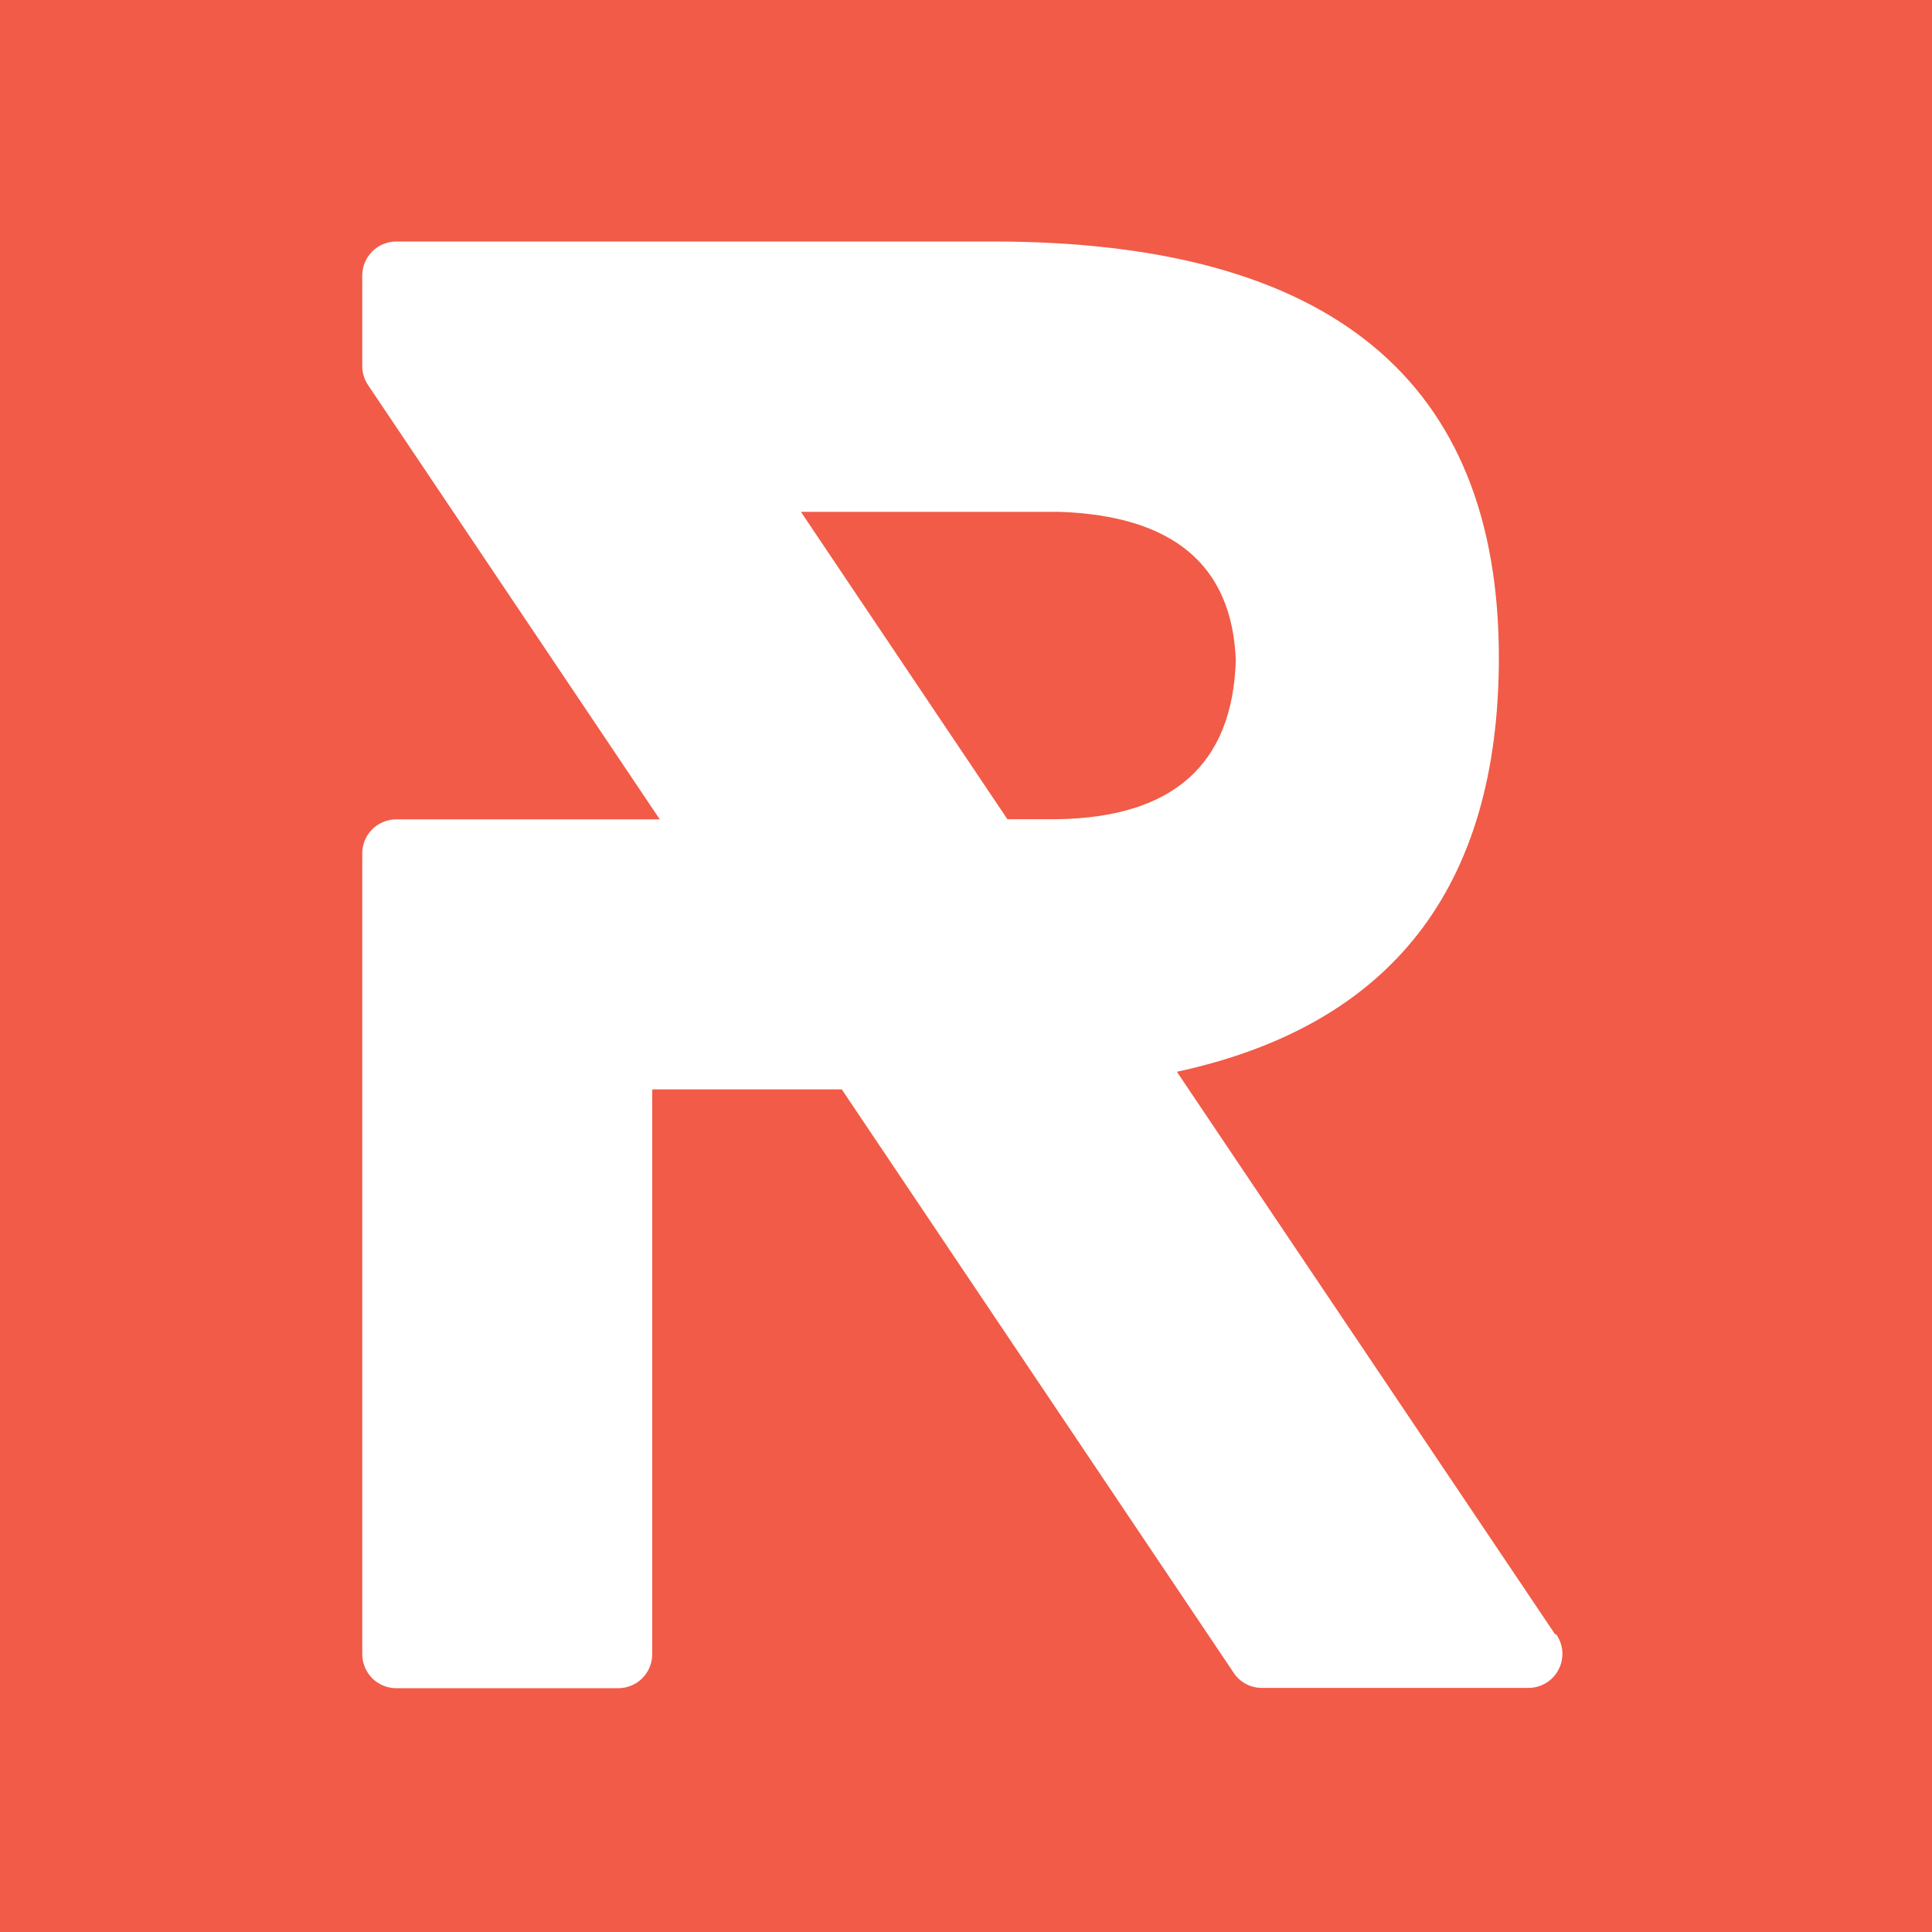
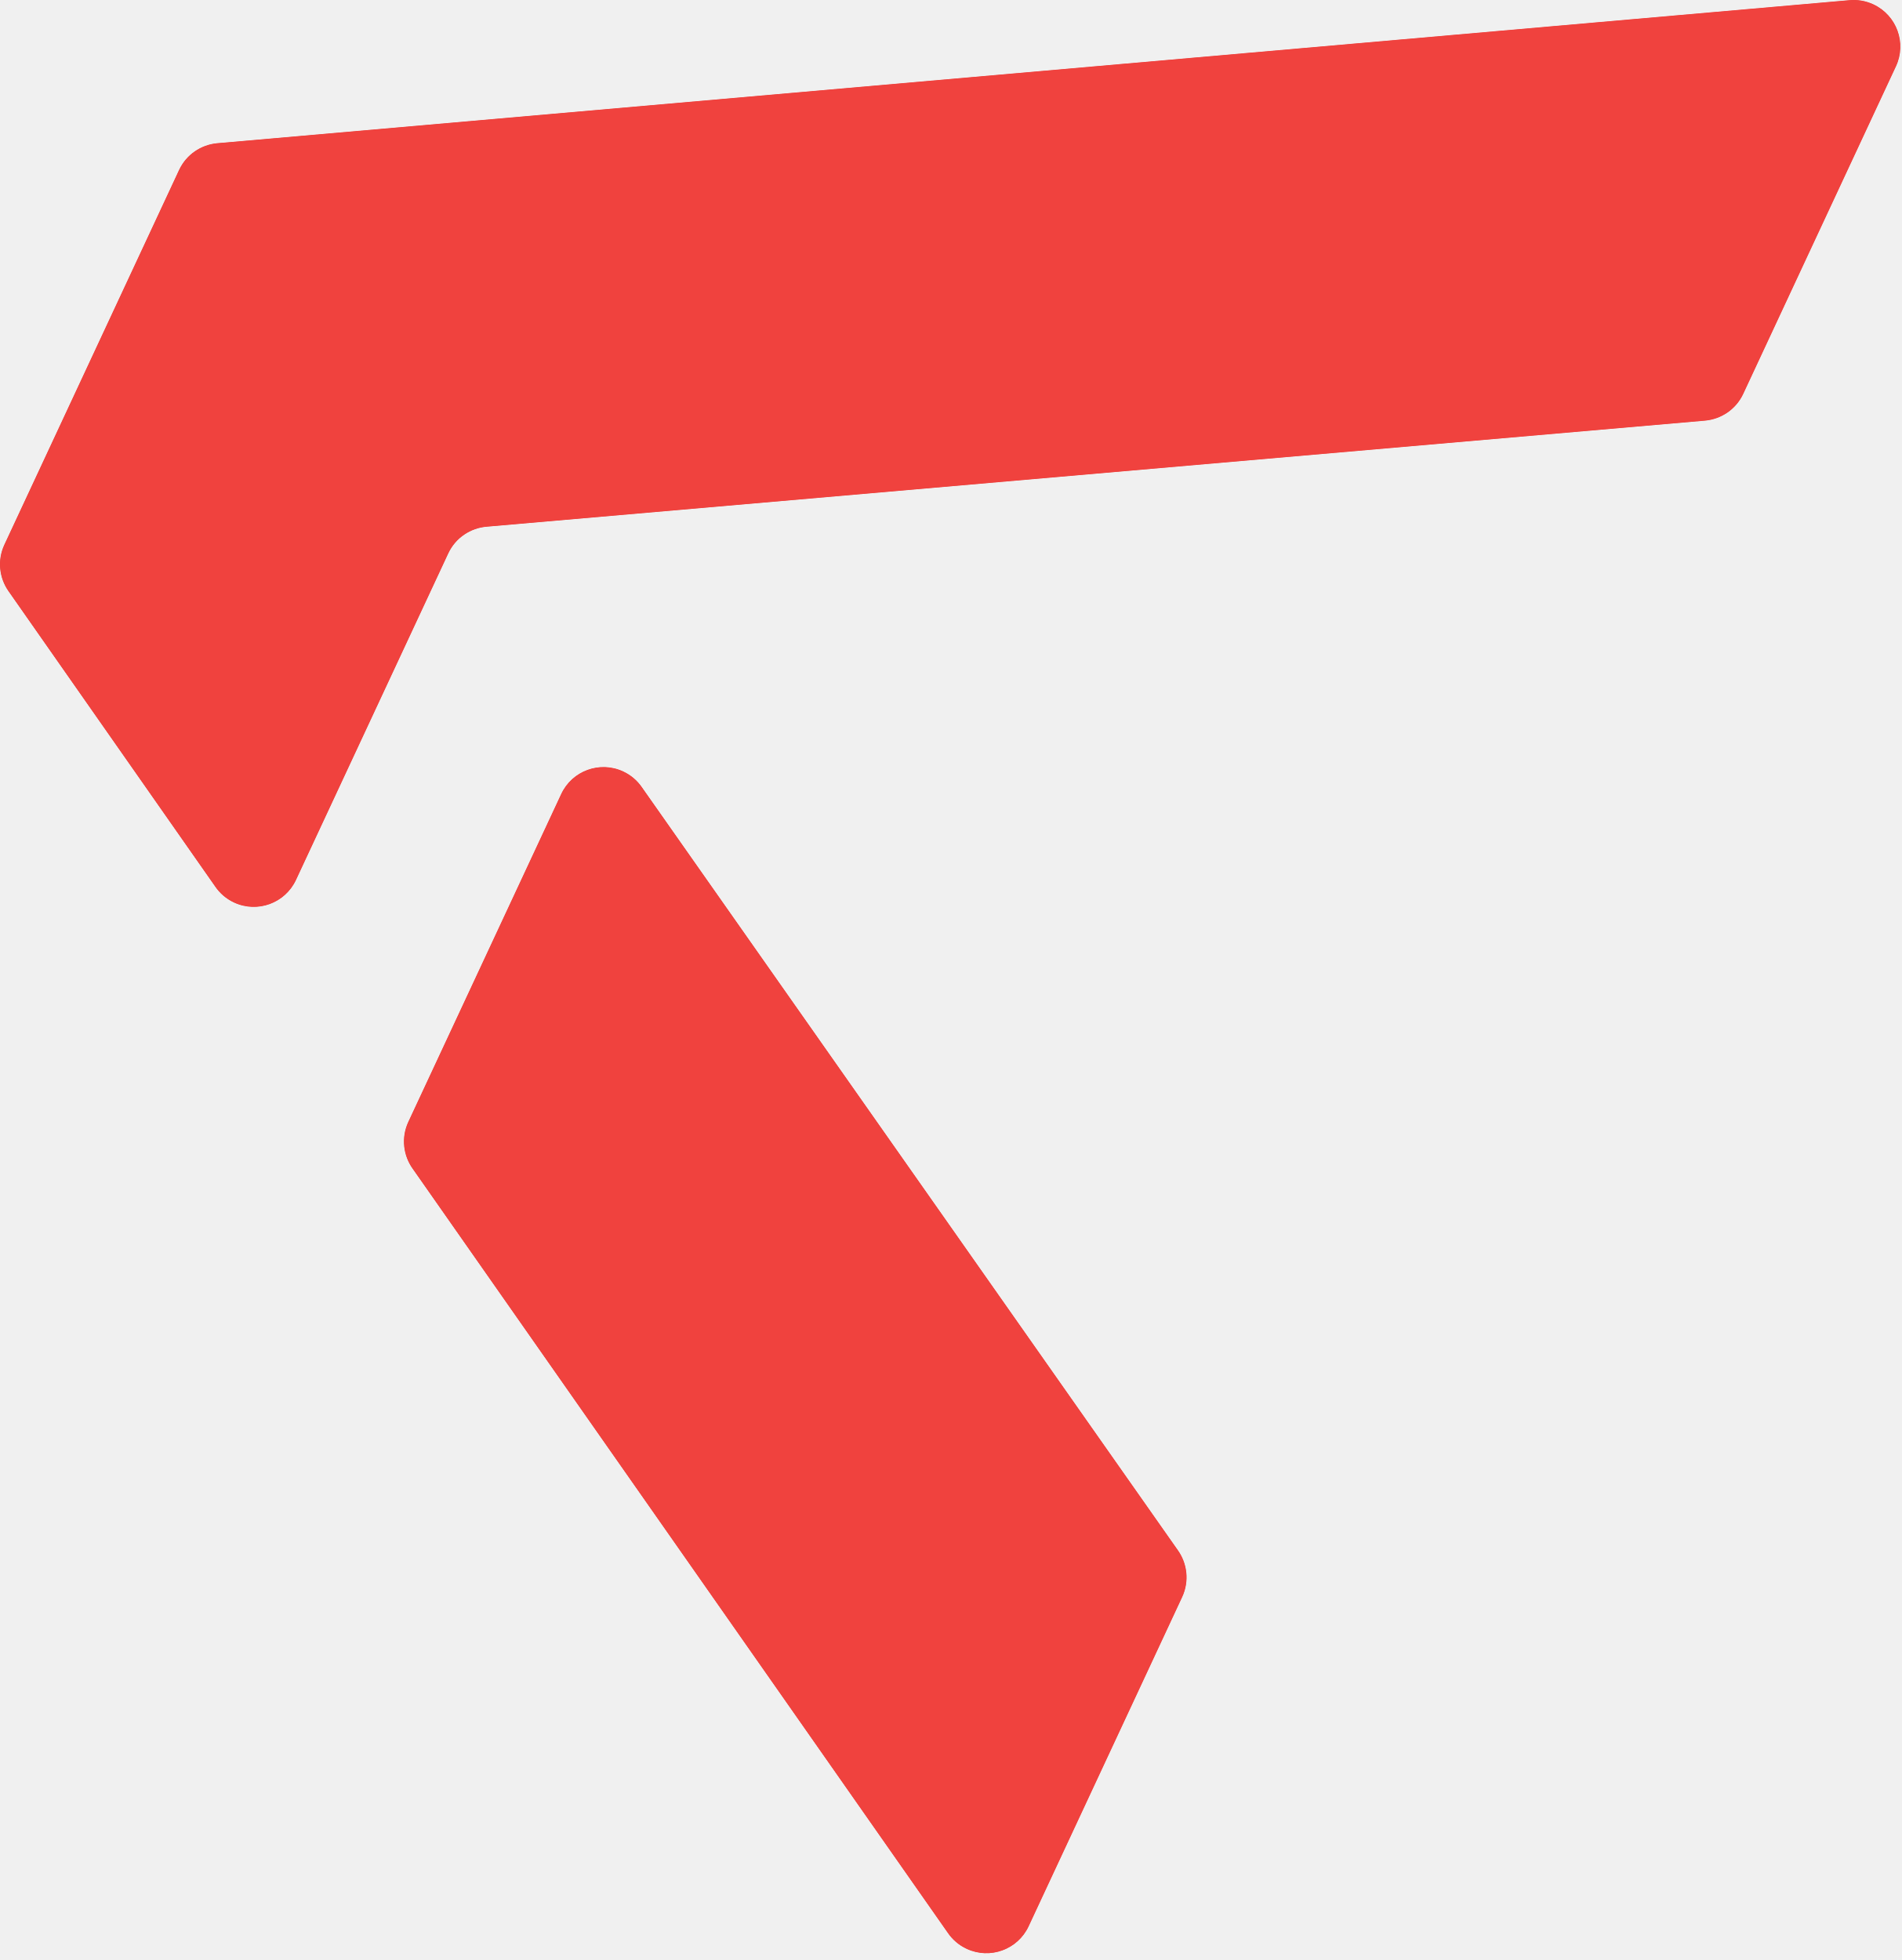
- <svg xmlns="http://www.w3.org/2000/svg" width="32" height="32" viewBox="0 0 32 32" fill="none">
-   <rect width="32" height="32" fill="#F15B47" />
-   <path d="M25.762 27.076L19.493 17.752C23.047 16.984 24.825 14.698 24.826 10.894C24.826 6.298 22.034 4 16.448 4H6.568C6.494 3.999 6.42 4.014 6.351 4.042C6.282 4.07 6.219 4.111 6.167 4.163C6.114 4.216 6.072 4.278 6.043 4.347C6.015 4.415 6 4.489 6 4.563V6.065C6 6.179 6.035 6.291 6.101 6.385L10.928 13.571H6.568C6.494 13.57 6.42 13.585 6.351 13.613C6.282 13.641 6.219 13.682 6.167 13.734C6.114 13.787 6.072 13.849 6.043 13.918C6.015 13.986 6 14.06 6 14.134V27.399C6 27.473 6.015 27.546 6.043 27.614C6.071 27.683 6.113 27.745 6.165 27.797C6.217 27.849 6.279 27.891 6.348 27.919C6.416 27.947 6.489 27.962 6.563 27.962H10.242C10.391 27.961 10.534 27.902 10.639 27.796C10.744 27.691 10.803 27.548 10.803 27.399V18.044H13.943L20.443 27.721C20.496 27.796 20.567 27.857 20.649 27.898C20.731 27.939 20.822 27.959 20.914 27.957H25.314C25.418 27.957 25.52 27.929 25.608 27.875C25.697 27.821 25.769 27.743 25.816 27.651C25.864 27.558 25.884 27.454 25.877 27.351C25.869 27.247 25.832 27.148 25.771 27.064L25.762 27.076ZM13.266 8.478H17.549C19.434 8.542 20.407 9.362 20.469 10.936C20.415 12.665 19.426 13.542 17.501 13.569H16.686L13.266 8.478Z" fill="white" />
+ <svg xmlns="http://www.w3.org/2000/svg" width="262" height="270" viewBox="0 0 262 270" fill="none">
+   <mask id="mask0_6_35" style="mask-type:luminance" maskUnits="userSpaceOnUse" x="55" y="105" width="109" height="165">
+     <path d="M77.308 109.383L56.25 154.539C55.228 156.729 55.548 159.202 56.872 161.031L130.553 266.243C131.185 267.176 132.068 267.955 133.161 268.462C136.377 269.962 140.201 268.574 141.701 265.356L162.849 220.003C163.865 217.819 163.552 215.355 162.239 213.527L88.356 108.356C87.736 107.484 86.886 106.757 85.848 106.273C82.631 104.773 78.808 106.167 77.308 109.383Z" fill="white" />
+   </mask>
+   <g mask="url(#mask0_6_35)">
+     <path d="M77.308 109.383L56.25 154.539C55.228 156.729 55.548 159.202 56.872 161.031L130.553 266.243C131.185 267.176 132.068 267.955 133.161 268.462C136.377 269.962 140.201 268.574 141.701 265.356L162.849 220.003C163.865 217.819 163.552 215.355 162.239 213.527L88.356 108.356C87.736 107.484 86.886 106.757 85.848 106.273C82.631 104.773 78.808 106.167 77.308 109.383Z" fill="url(#paint0_linear_6_35)" />
+   </g>
+   <mask id="mask1_6_35" style="mask-type:luminance" maskUnits="userSpaceOnUse" x="0" y="-1" width="262" height="126">
+     <path d="M254.729 0.029L29.875 19.736C27.687 19.952 25.666 21.281 24.669 23.417L0.605 75.027C-0.396 77.169 -0.111 79.584 1.144 81.399L29.631 122.105C30.26 123.037 31.143 123.815 32.235 124.324C35.451 125.823 39.274 124.433 40.774 121.216L61.746 76.243C62.757 74.073 64.826 72.733 67.055 72.552L234.876 57.943C237.087 57.745 239.133 56.412 240.139 54.257L261.175 9.141C262.676 5.925 261.281 2.101 258.067 0.601C256.988 0.099 255.837 -0.08 254.729 0.029Z" fill="white" />
+   </mask>
+   <g mask="url(#mask1_6_35)">
+     <path d="M254.729 0.029L29.875 19.736C27.687 19.952 25.666 21.281 24.669 23.417L0.605 75.027C-0.396 77.169 -0.111 79.584 1.144 81.399L29.631 122.105C30.26 123.037 31.143 123.815 32.235 124.324C35.451 125.823 39.274 124.433 40.774 121.216L61.746 76.243C62.757 74.073 64.826 72.733 67.055 72.552L234.876 57.943C237.087 57.745 239.133 56.412 240.139 54.257L261.175 9.141C262.676 5.925 261.281 2.101 258.067 0.601C256.988 0.099 255.837 -0.08 254.729 0.029Z" fill="url(#paint1_linear_6_35)" />
+   </g>
+   <path d="M77.308 109.383L56.25 154.539C55.228 156.729 55.548 159.202 56.872 161.031L130.553 266.243C131.185 267.176 132.068 267.955 133.161 268.462C136.377 269.962 140.201 268.574 141.701 265.356L162.849 220.003C163.865 217.819 163.552 215.355 162.239 213.527L88.356 108.356C87.736 107.484 86.886 106.757 85.848 106.273C82.631 104.773 78.808 106.167 77.308 109.383Z" fill="#F0423E" />
+   <path d="M254.729 0.029L29.875 19.736C27.687 19.952 25.666 21.281 24.669 23.417L0.605 75.027C-0.396 77.169 -0.111 79.584 1.144 81.399L29.631 122.105C30.26 123.037 31.143 123.815 32.235 124.324C35.451 125.823 39.274 124.433 40.774 121.216L61.746 76.243C62.757 74.073 64.826 72.733 67.055 72.552L234.876 57.943C237.087 57.745 239.133 56.412 240.139 54.257L261.175 9.141C262.676 5.925 261.281 2.101 258.067 0.601C256.988 0.099 255.837 -0.08 254.729 0.029Z" fill="#F0423E" />
+   <defs>
+     <linearGradient id="paint0_linear_6_35" x1="167.444" y1="220.816" x2="51.568" y2="153.917" gradientUnits="userSpaceOnUse">
+       <stop stop-color="#F0423E" />
+       <stop offset="1" stop-color="#D23935" />
+     </linearGradient>
+     <linearGradient id="paint1_linear_6_35" x1="212.863" y1="101.555" x2="37.861" y2="0.521" gradientUnits="userSpaceOnUse">
+       <stop stop-color="#F0423E" />
+       <stop offset="1" stop-color="#D23935" />
+     </linearGradient>
+   </defs>
</svg>
